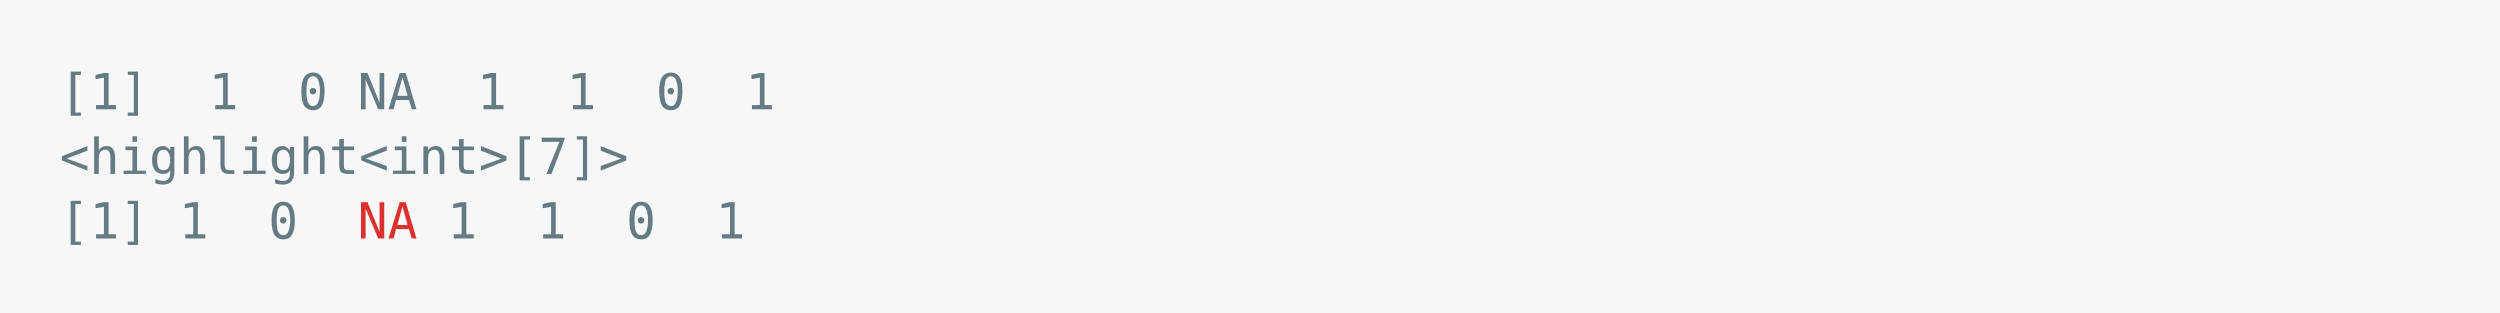
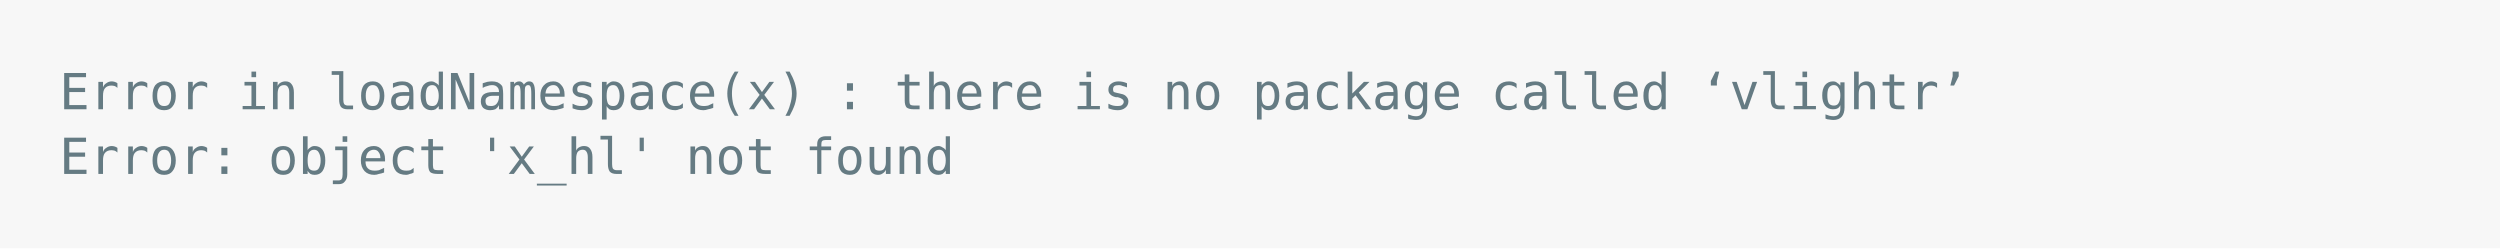
- <svg xmlns="http://www.w3.org/2000/svg" xmlns:xlink="http://www.w3.org/1999/xlink" width="840" height="105.13">
-   <rect width="840" height="105.13" rx="0" ry="0" class="a" />
-   <svg height="65.13" viewBox="0 0 80 6.513" width="800" x="20" y="20">
-     <style>.a{fill:rgb(247,247,247)}.b{font-family:'Fira Code',Monaco,Consolas,Menlo,'Bitstream Vera Sans Mono','Powerline Symbols',monospace}.c{fill:transparent}.d{fill:rgb(101,123,131);white-space:pre}.e{fill:rgb(220,50,47);white-space:pre}</style>
+ <svg xmlns="http://www.w3.org/2000/svg" xmlns:xlink="http://www.w3.org/1999/xlink" width="840" height="83.42">
+   <rect width="840" height="83.42" rx="0" ry="0" class="a" />
+   <svg height="43.42" viewBox="0 0 80 4.342" width="800" x="20" y="20">
+     <style>.a{fill:rgb(247,247,247)}.b{font-family:'Fira Code',Monaco,Consolas,Menlo,'Bitstream Vera Sans Mono','Powerline Symbols',monospace}.c{fill:transparent}.d{fill:rgb(101,123,131);white-space:pre}</style>
    <g font-family="'Fira Code',Monaco,Consolas,Menlo,'Bitstream Vera Sans Mono','Powerline Symbols',monospace" font-size="1.67" class="b">
      <defs>
        <symbol id="a">
-           <rect height="3" width="80" x="0" y="0" class="c" />
+           <rect height="2" width="80" x="0" y="0" class="c" />
        </symbol>
      </defs>
-       <rect height="6.513" width="80" class="a" />
+       <rect height="4.342" width="80" class="a" />
      <svg x="0" y="0" width="80">
        <svg x="0">
          <use xlink:href="#a" />
-           <text font-size="1.67" x="0" y="1.67" class="d">[1]</text>
-           <text font-size="1.67" x="5.01" y="1.67" class="d">1</text>
-           <text font-size="1.67" x="8.016" y="1.67" class="d">0</text>
-           <text font-size="1.67" x="10.02" y="1.67" class="d">NA</text>
-           <text font-size="1.67" x="14.028" y="1.67" class="d">1</text>
-           <text font-size="1.67" x="17.034" y="1.67" class="d">1</text>
-           <text font-size="1.67" x="20.04" y="1.67" class="d">0</text>
-           <text font-size="1.67" x="23.046" y="1.67" class="d">1</text>
-           <text font-size="1.67" x="0" y="3.841" class="d">&lt;highlight&lt;int&gt;[7]&gt;</text>
-           <text font-size="1.67" x="0" y="6.012" class="d">[1]</text>
-           <text font-size="1.67" x="4.008" y="6.012" class="d">1</text>
-           <text font-size="1.67" x="7.014" y="6.012" class="d">0</text>
-           <text font-size="1.67" x="10.02" y="6.012" class="e">NA</text>
-           <text font-size="1.67" x="13.026" y="6.012" class="d">1</text>
-           <text font-size="1.67" x="16.032" y="6.012" class="d">1</text>
-           <text font-size="1.67" x="19.038" y="6.012" class="d">0</text>
-           <text font-size="1.67" x="22.044" y="6.012" class="d">1</text>
+           <text font-size="1.67" x="0" y="1.67" class="d">Error</text>
+           <text font-size="1.67" x="6.012" y="1.67" class="d">in</text>
+           <text font-size="1.67" x="9.018" y="1.67" class="d">loadNamespace(x)</text>
+           <text font-size="1.67" x="26.052" y="1.67" class="d">:</text>
+           <text font-size="1.67" x="28.056" y="1.67" class="d">there</text>
+           <text font-size="1.67" x="34.068" y="1.67" class="d">is</text>
+           <text font-size="1.67" x="37.074" y="1.67" class="d">no</text>
+           <text font-size="1.67" x="40.08" y="1.67" class="d">package</text>
+           <text font-size="1.67" x="48.096" y="1.67" class="d">called</text>
+           <text font-size="1.67" x="55.11" y="1.67" class="d">‘vlightr’</text>
+           <text font-size="1.67" x="0" y="3.841" class="d">Error:</text>
+           <text font-size="1.67" x="7.014" y="3.841" class="d">object</text>
+           <text font-size="1.67" x="14.028" y="3.841" class="d">'x_hl'</text>
+           <text font-size="1.67" x="21.042" y="3.841" class="d">not</text>
+           <text font-size="1.67" x="25.05" y="3.841" class="d">found</text>
        </svg>
      </svg>
    </g>
  </svg>
</svg>
